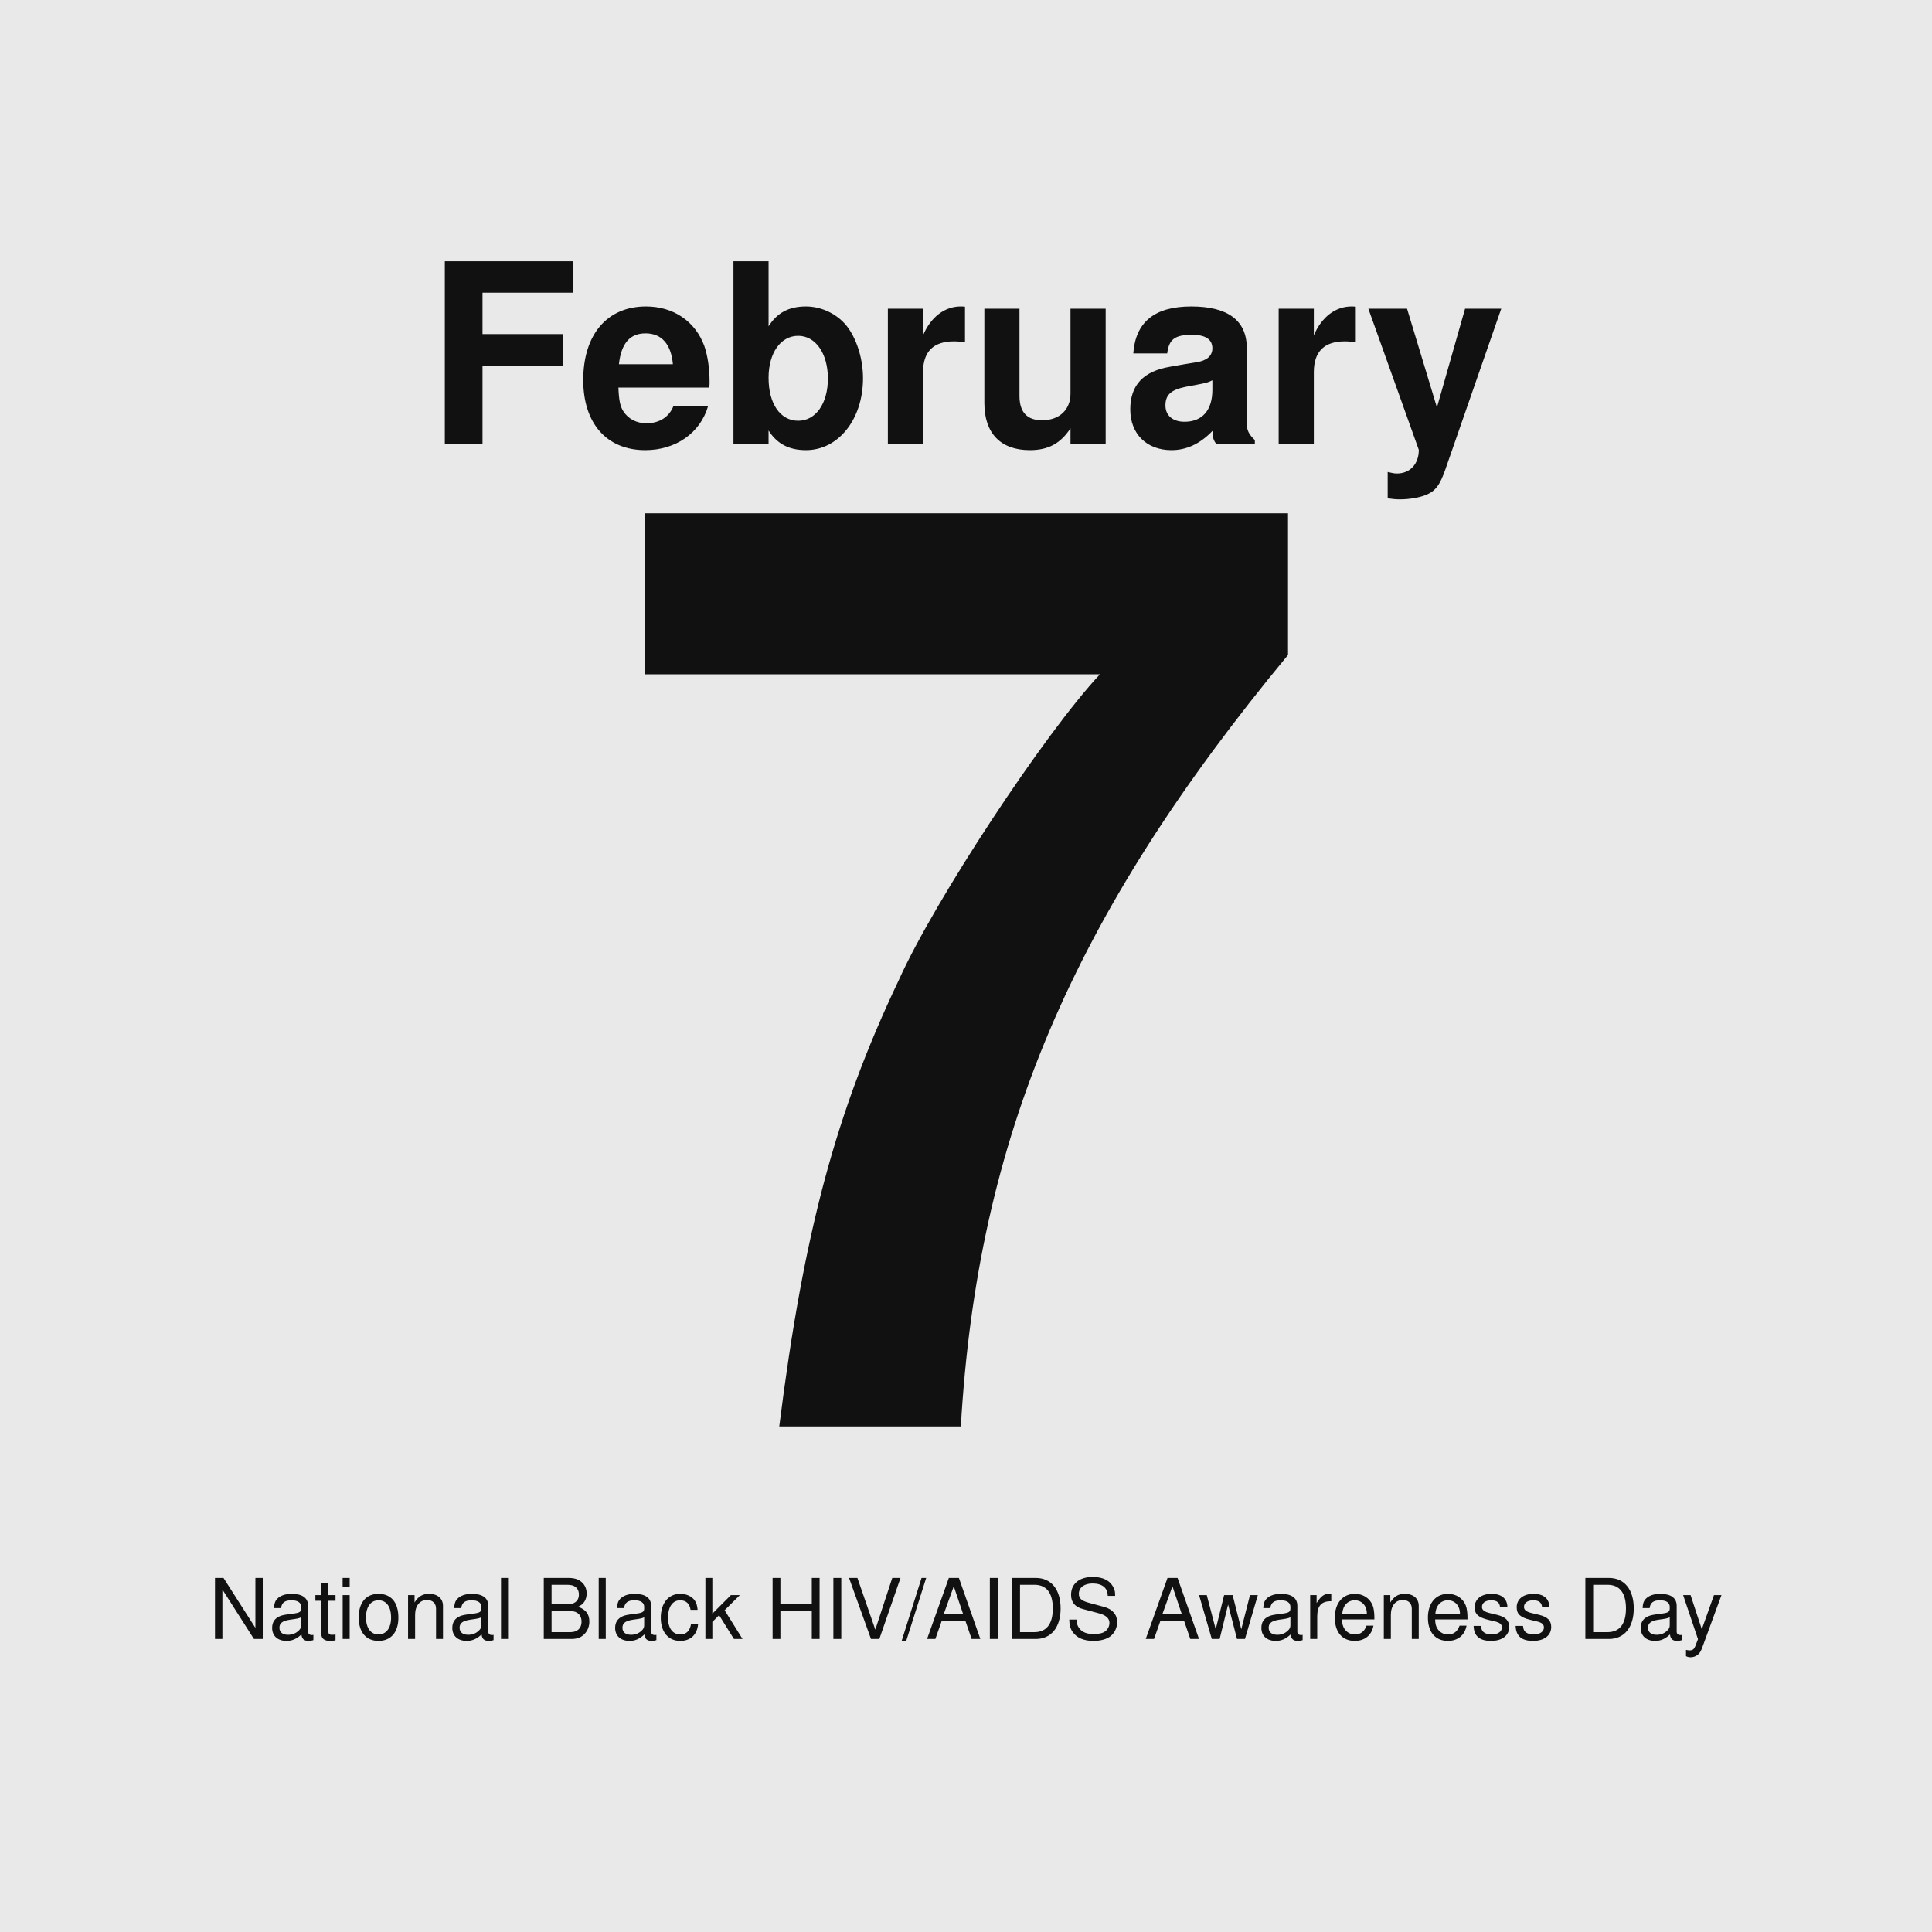
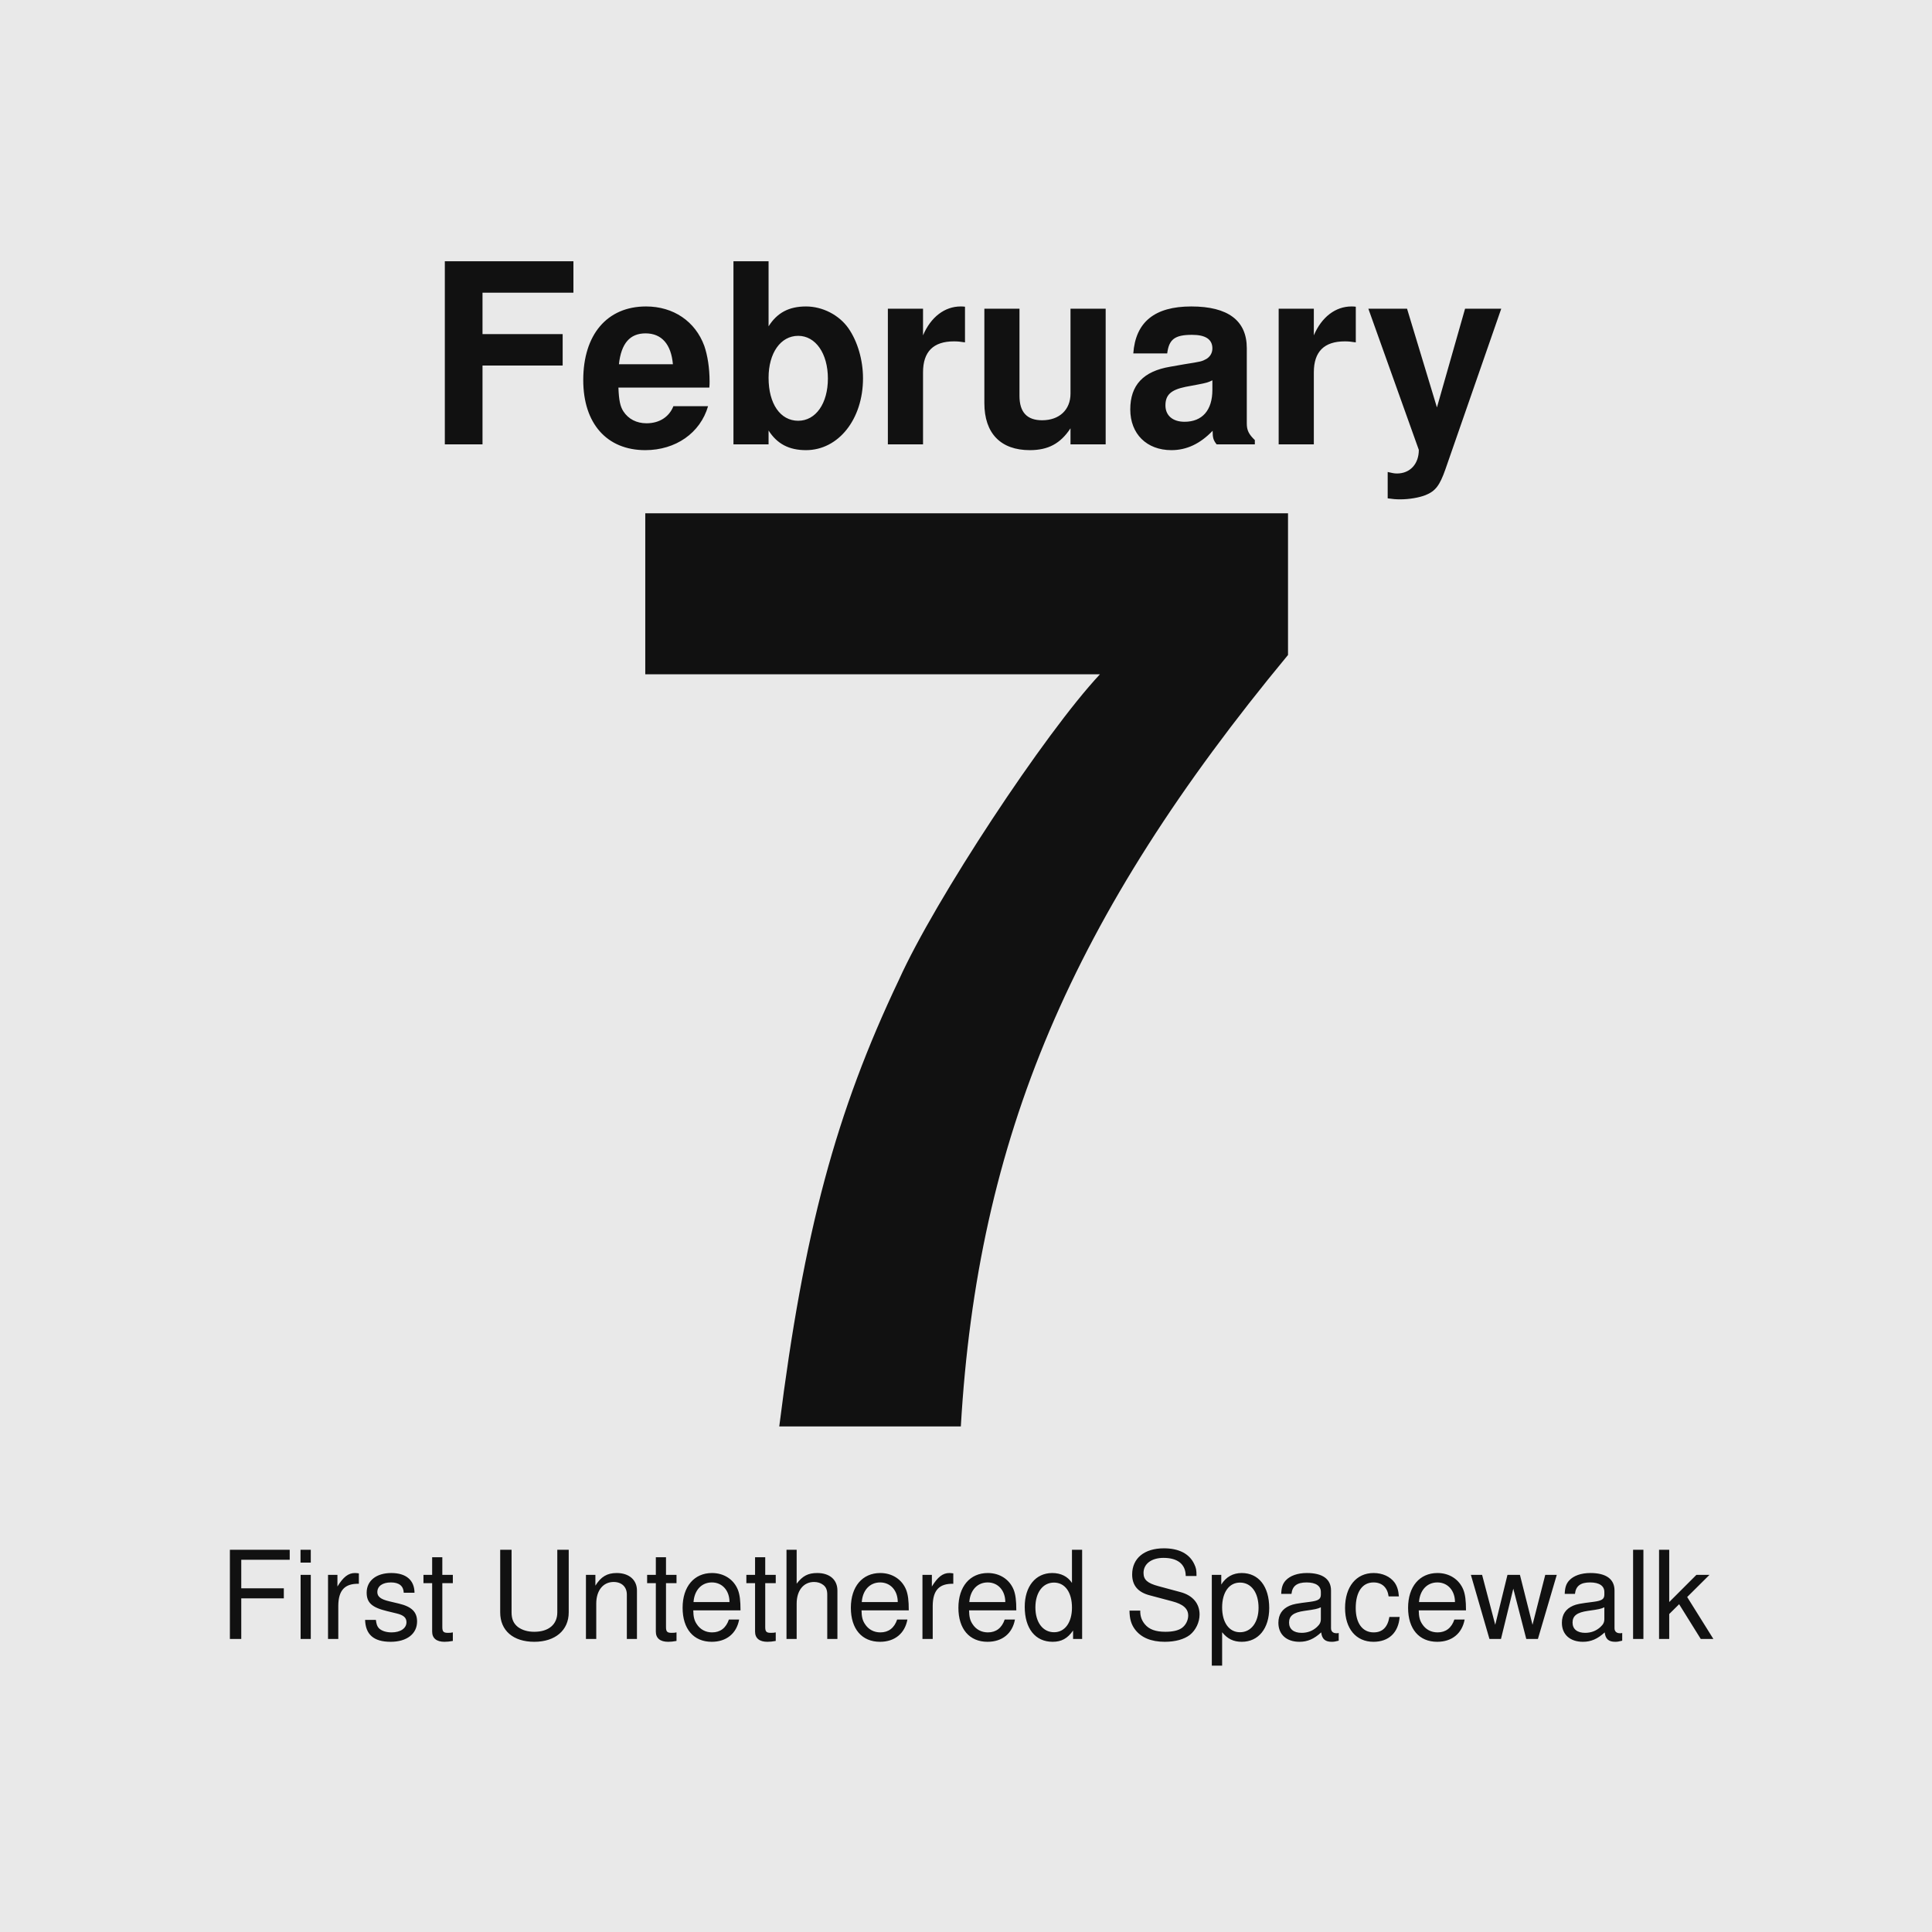
<svg xmlns="http://www.w3.org/2000/svg" width="600" height="600" viewBox="0 0 600 600">
  <rect width="600" height="600" fill="#e9e9e9" />
  <text x="300" y="138" text-anchor="middle" font-family="Helvetica,Arial,'DejaVu Sans',Verdana,sans-serif" font-size="78" font-weight="bold" fill="#111111">February</text>
  <text x="300" y="443" text-anchor="middle" font-family="Helvetica,Arial,'DejaVu Sans',Verdana,sans-serif" font-size="400" font-weight="bold" fill="#111111">7</text>
-   <text x="300" y="509" text-anchor="middle" font-family="Helvetica,Arial,'DejaVu Sans',Verdana,sans-serif" font-size="26" fill="#111111">National Black HIV/AIDS Awareness Day</text>
+   <text x="300" y="509" text-anchor="middle" font-family="Helvetica,Arial,'DejaVu Sans',Verdana,sans-serif" font-size="38" fill="#111111">First Untethered Spacewalk</text>
</svg>
